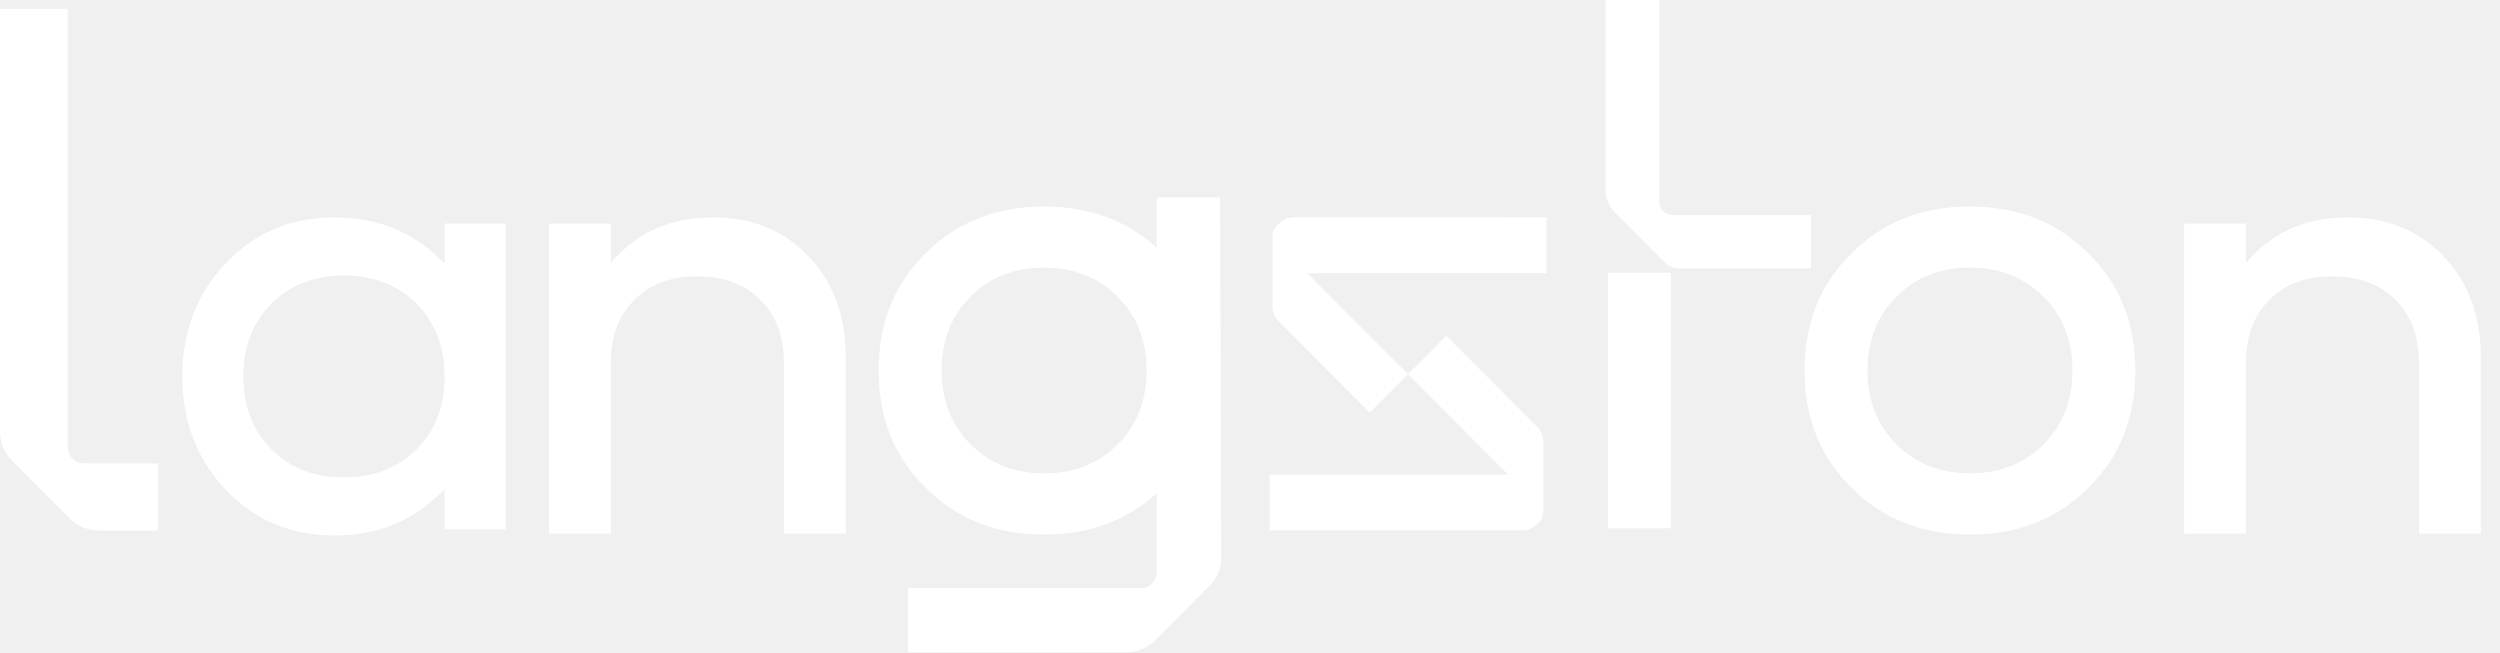
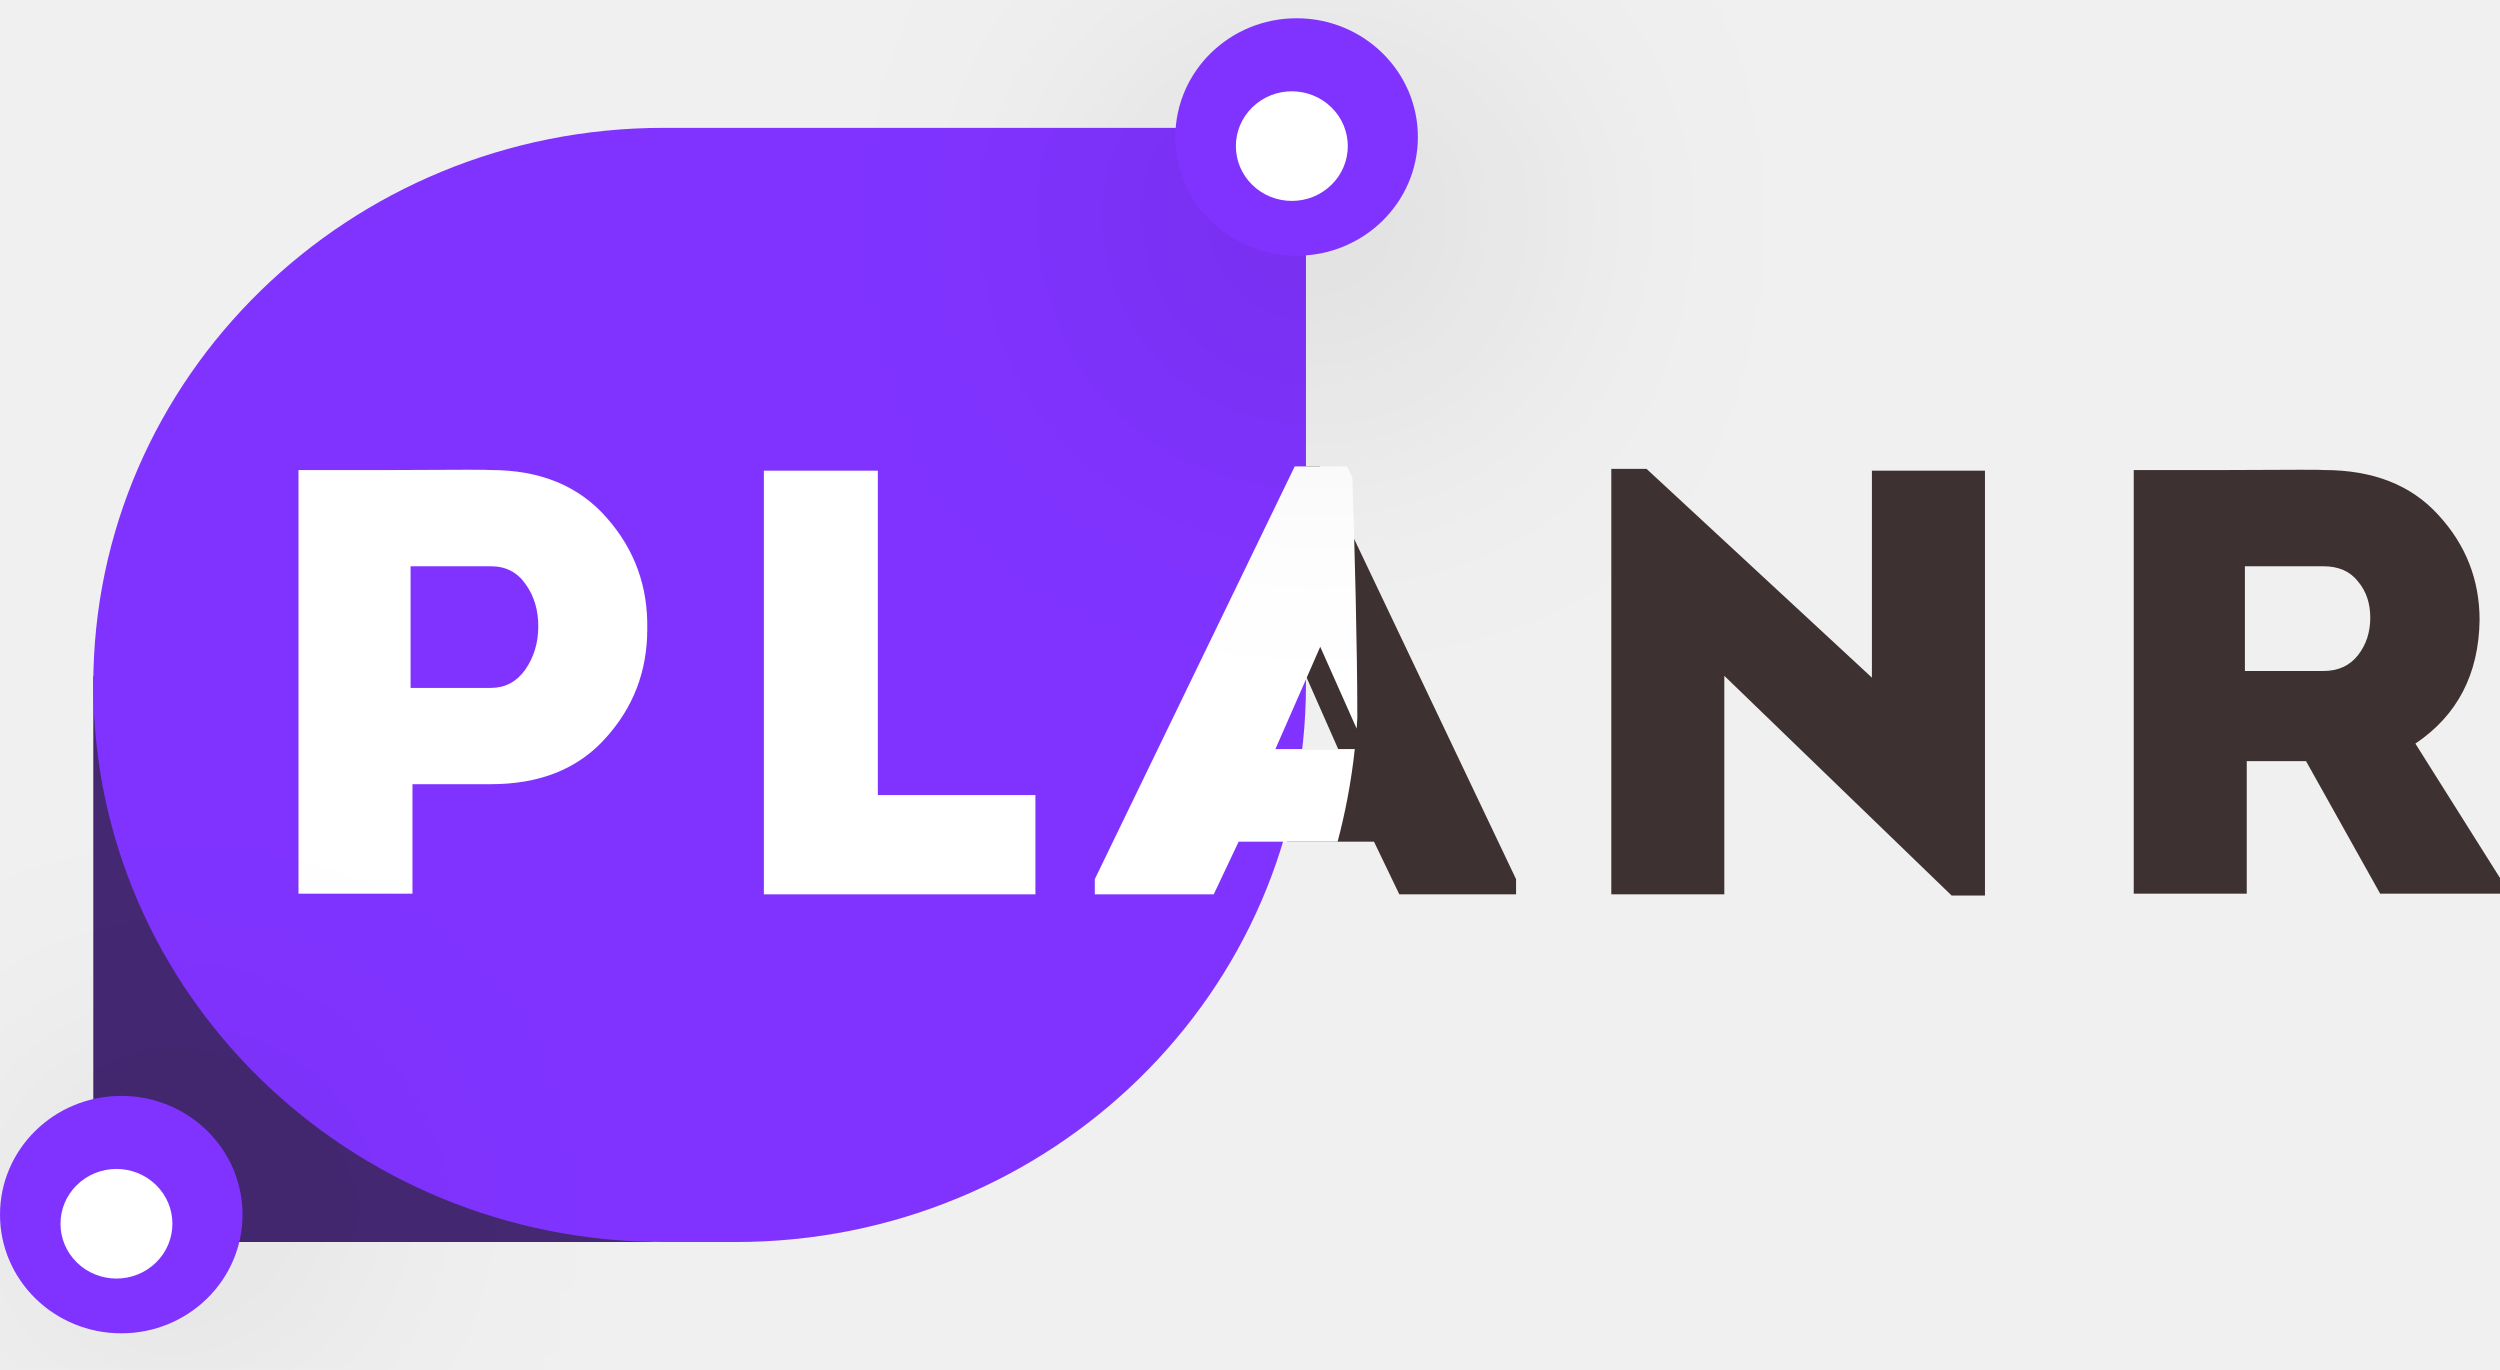
- <svg xmlns="http://www.w3.org/2000/svg" width="115" height="30" viewBox="0 0 115 30" fill="none">
-   <g clip-path="url(#clip0_79_204)">
-     <path d="M4.544 24.402C4.046 24.403 3.567 24.206 3.214 23.854L0.546 21.181C0.368 21.001 0.228 20.787 0.134 20.551C0.04 20.315 -0.005 20.063 -7.62571e-05 19.809V0.409H3.11V20.564C3.112 20.666 3.134 20.765 3.174 20.858C3.215 20.951 3.273 21.035 3.346 21.105C3.419 21.175 3.506 21.23 3.6 21.266C3.694 21.303 3.795 21.32 3.896 21.317H7.277V24.402H4.544Z" fill="white" />
-     <path d="M58.401 21.835H69.374L64.769 17.216L66.532 15.447L70.711 19.637C70.89 19.819 70.992 20.064 70.996 20.321V23.515C70.994 23.63 70.967 23.743 70.918 23.846C70.869 23.95 70.798 24.041 70.711 24.115C70.52 24.3 70.265 24.402 70 24.399H58.401V21.835ZM71.138 10V12.567H60.135L64.769 17.216L63.007 18.983L58.828 14.792C58.646 14.61 58.541 14.365 58.536 14.108V10.884C58.539 10.769 58.567 10.656 58.617 10.553C58.667 10.45 58.739 10.359 58.828 10.286C59.017 10.098 59.272 9.992 59.538 9.993L71.138 10Z" fill="white" />
-     <path d="M76.41 11.909C76.681 12.182 76.848 12.349 77.252 12.349H83.309V9.893H76.953C76.873 9.895 76.793 9.882 76.718 9.853C76.642 9.824 76.574 9.78 76.516 9.724C76.457 9.669 76.411 9.602 76.379 9.528C76.346 9.454 76.329 9.374 76.328 9.294V0H73.856V8.694C73.852 8.896 73.889 9.097 73.964 9.284C74.04 9.472 74.152 9.642 74.294 9.785L76.41 11.909Z" fill="white" />
-     <path d="M76.859 12.547V24.299H73.967V12.547" fill="white" />
-     <path d="M90.618 9.5C92.816 9.5 94.629 10.216 96.057 11.647C97.503 13.06 98.226 14.859 98.226 17.044C98.226 19.23 97.503 21.029 96.057 22.443C94.63 23.874 92.817 24.59 90.618 24.59C88.419 24.59 86.607 23.874 85.18 22.443C83.734 21.032 83.011 19.233 83.011 17.044C83.011 14.856 83.734 13.057 85.18 11.647C86.608 10.215 88.42 9.499 90.618 9.5ZM90.618 21.775C91.988 21.775 93.117 21.33 94.003 20.441C94.889 19.552 95.332 18.42 95.334 17.044C95.334 15.671 94.89 14.539 94.003 13.65C93.116 12.761 91.987 12.314 90.618 12.309C89.25 12.309 88.122 12.755 87.234 13.646C86.346 14.537 85.903 15.668 85.904 17.04C85.904 18.414 86.347 19.547 87.234 20.437C88.12 21.327 89.248 21.773 90.618 21.775Z" fill="white" />
-     <path d="M53.206 9.086V26.338C53.204 26.435 53.183 26.53 53.144 26.619C53.106 26.708 53.05 26.788 52.98 26.855C52.91 26.922 52.828 26.974 52.737 27.009C52.647 27.044 52.551 27.06 52.455 27.058H41.764V30H51.835C52.312 30.001 52.769 29.813 53.108 29.477L55.654 26.926C55.824 26.754 55.959 26.55 56.048 26.326C56.138 26.101 56.182 25.86 56.177 25.618L56.123 9.086" fill="white" />
-     <path d="M48.027 9.5C50.225 9.5 52.038 10.216 53.466 11.647C54.912 13.06 55.635 14.859 55.635 17.044C55.635 19.23 54.911 21.029 53.463 22.443C52.036 23.874 50.223 24.59 48.025 24.59C45.826 24.59 44.013 23.874 42.586 22.443C41.14 21.032 40.417 19.233 40.417 17.044C40.417 14.856 41.14 13.057 42.586 11.647C44.015 10.215 45.828 9.499 48.027 9.5ZM48.027 21.775C49.397 21.775 50.525 21.33 51.412 20.441C52.299 19.552 52.743 18.42 52.743 17.044C52.743 15.671 52.299 14.539 51.412 13.65C50.525 12.761 49.397 12.314 48.027 12.309C46.657 12.309 45.529 12.755 44.643 13.646C43.757 14.537 43.313 15.668 43.312 17.04C43.312 18.414 43.756 19.547 44.643 20.437C45.53 21.327 46.658 21.773 48.027 21.775Z" fill="white" />
-     <path d="M23.259 10.281V24.349H20.45V22.494C19.104 23.919 17.42 24.632 15.401 24.632C13.399 24.632 11.735 23.938 10.408 22.55C9.061 21.143 8.388 19.399 8.388 17.317C8.388 15.235 9.063 13.49 10.412 12.082C11.741 10.695 13.405 10.001 15.405 10C17.426 10 19.109 10.713 20.455 12.139V10.281H23.259ZM15.826 21.959C17.189 21.959 18.302 21.528 19.163 20.665C20.025 19.803 20.454 18.686 20.45 17.317C20.45 15.949 20.02 14.833 19.159 13.968C18.298 13.104 17.186 12.672 15.821 12.673C14.458 12.673 13.345 13.105 12.484 13.968C11.622 14.832 11.192 15.948 11.194 17.317C11.194 18.684 11.624 19.801 12.484 20.665C13.344 21.53 14.457 21.961 15.826 21.959Z" fill="white" />
-     <path d="M32.79 10C34.61 10 36.089 10.609 37.225 11.826C38.344 13.027 38.904 14.556 38.904 16.413V24.546H36.059V16.706C36.059 15.469 35.7 14.499 34.98 13.797C34.279 13.075 33.312 12.713 32.079 12.713C30.846 12.711 29.88 13.073 29.179 13.797C28.46 14.5 28.1 15.47 28.1 16.706V24.546H25.256V10.286H28.1V12.11C29.256 10.703 30.819 10 32.79 10Z" fill="white" />
-     <path d="M108.005 10C109.824 10 111.303 10.609 112.44 11.826C113.557 13.027 114.116 14.556 114.117 16.413V24.546H111.274V16.706C111.274 15.469 110.914 14.499 110.193 13.797C109.492 13.075 108.526 12.713 107.294 12.713C106.062 12.711 105.095 13.073 104.394 13.797C103.675 14.5 103.314 15.47 103.313 16.706V24.546H100.471V10.286H103.313V12.11C104.47 10.703 106.034 10 108.005 10Z" fill="white" />
+ <svg xmlns="http://www.w3.org/2000/svg" width="73" height="40" viewBox="0 0 73 40" fill="none">
+   <g clip-path="url(#clip0_5_921)">
+     <path d="M19.067 36.267H2.724V19.733C11.749 19.733 19.067 27.032 19.067 36.034V36.267Z" fill="#442872" />
+     <path d="M21.478 36.267H19.38C10.18 36.267 2.724 28.983 2.724 20C2.724 11.017 10.181 3.733 19.38 3.733H38.134V20C38.134 28.983 30.678 36.267 21.478 36.267Z" fill="#8033FF" />
+     <path fill-rule="evenodd" clip-rule="evenodd" d="M37.582 24.576H40.12L40.86 26.114H44.269V25.672L38.533 13.619H38.134V19.739L39.075 21.872H38.032C37.947 22.608 37.804 23.624 37.582 24.576ZM56.987 26.149L50.35 19.734V26.114H47.05V13.69H48.078L54.66 19.787V13.743H57.961V26.149H56.987ZM73 25.637L70.529 21.713C71.755 20.889 72.38 19.687 72.404 18.108C72.404 16.93 72.002 15.905 71.196 15.033C70.403 14.161 69.29 13.725 67.86 13.725C67.86 13.714 66.934 13.714 65.082 13.725H62.305V26.096H65.605V22.226H67.337L69.501 26.096H73V25.637ZM67.842 19.593H65.551V16.535H67.842C68.287 16.535 68.623 16.683 68.852 16.977C69.092 17.26 69.212 17.613 69.212 18.038C69.212 18.462 69.092 18.827 68.852 19.133C68.611 19.439 68.275 19.593 67.842 19.593Z" fill="#3D3131" />
+     <path fill-rule="evenodd" clip-rule="evenodd" d="M39.489 13.945L39.333 13.619H37.806L31.968 25.672V26.114H35.441L36.169 24.576H39.059C39.275 23.758 39.455 22.85 39.56 21.872H37.242L38.551 18.886L39.614 21.276C39.621 21.171 39.628 21.065 39.634 20.959C39.634 18.879 39.555 15.992 39.489 13.945ZM12.044 26.096H8.716V13.725H11.517C13.384 13.714 14.323 13.714 14.335 13.725C15.778 13.725 16.906 14.191 17.718 15.122C18.53 16.041 18.924 17.124 18.9 18.373C18.9 19.599 18.494 20.659 17.682 21.554C16.881 22.45 15.766 22.898 14.335 22.898H12.044V26.096ZM11.989 20.087H14.335C14.748 20.087 15.081 19.911 15.336 19.557C15.59 19.192 15.718 18.768 15.718 18.285C15.718 17.814 15.596 17.407 15.354 17.066C15.111 16.712 14.772 16.535 14.335 16.535H11.989V20.087ZM25.633 13.743V23.216H30.234V26.114H22.305V13.743H25.633Z" fill="white" />
+     <g filter="url(#filter0_d_5_921)">
+       <path d="M3.541 38.933C5.497 38.933 7.082 37.381 7.082 35.467C7.082 33.552 5.497 32 3.541 32C1.585 32 0 33.552 0 35.467C0 37.381 1.585 38.933 3.541 38.933Z" fill="#8033FF" />
+     </g>
+     <path d="M4.556 36.865C5.194 36.24 5.194 35.227 4.556 34.602C3.918 33.977 2.883 33.977 2.245 34.602C1.607 35.227 1.607 36.24 2.245 36.865C2.883 37.49 3.918 37.49 4.556 36.865Z" fill="white" />
+     <g filter="url(#filter1_d_5_921)">
+       <path d="M37.861 7.467C39.817 7.467 41.402 5.915 41.402 4C41.402 2.086 39.817 0.533 37.861 0.533C35.906 0.533 34.32 2.086 34.32 4C34.32 5.915 35.906 7.467 37.861 7.467Z" fill="#8033FF" />
+     </g>
+     <path d="M38.877 5.398C39.515 4.773 39.515 3.76 38.877 3.135C38.239 2.51 37.204 2.51 36.566 3.135C35.928 3.76 35.928 4.773 36.566 5.398C37.204 6.023 38.239 6.023 38.877 5.398Z" fill="white" />
  </g>
  <defs>
-     <clipPath id="clip0_79_204">
-       <rect width="115" height="30" fill="white" />
+     <filter id="filter0_d_5_921" x="-9.261" y="24.373" width="26.694" height="26.545" filterUnits="userSpaceOnUse" color-interpolation-filters="sRGB">
+       <feFlood flood-opacity="0" result="BackgroundImageFix" />
+       <feColorMatrix in="SourceAlpha" type="matrix" values="0 0 0 0 0 0 0 0 0 0 0 0 0 0 0 0 0 0 127 0" result="hardAlpha" />
+       <feOffset dx="0.545" dy="2.179" />
+       <feGaussianBlur stdDeviation="4.903" />
+       <feColorMatrix type="matrix" values="0 0 0 0 0 0 0 0 0 0 0 0 0 0 0 0 0 0 0.25 0" />
+       <feBlend mode="normal" in2="BackgroundImageFix" result="effect1_dropShadow_5_921" />
+       <feBlend mode="normal" in="SourceGraphic" in2="effect1_dropShadow_5_921" result="shape" />
+     </filter>
+     <filter id="filter1_d_5_921" x="25.059" y="-7.093" width="26.694" height="26.545" filterUnits="userSpaceOnUse" color-interpolation-filters="sRGB">
+       <feFlood flood-opacity="0" result="BackgroundImageFix" />
+       <feColorMatrix in="SourceAlpha" type="matrix" values="0 0 0 0 0 0 0 0 0 0 0 0 0 0 0 0 0 0 127 0" result="hardAlpha" />
+       <feOffset dx="0.545" dy="2.179" />
+       <feGaussianBlur stdDeviation="4.903" />
+       <feColorMatrix type="matrix" values="0 0 0 0 0 0 0 0 0 0 0 0 0 0 0 0 0 0 0.25 0" />
+       <feBlend mode="normal" in2="BackgroundImageFix" result="effect1_dropShadow_5_921" />
+       <feBlend mode="normal" in="SourceGraphic" in2="effect1_dropShadow_5_921" result="shape" />
+     </filter>
+     <clipPath id="clip0_5_921">
+       <rect width="73" height="40" fill="white" />
    </clipPath>
  </defs>
</svg>
